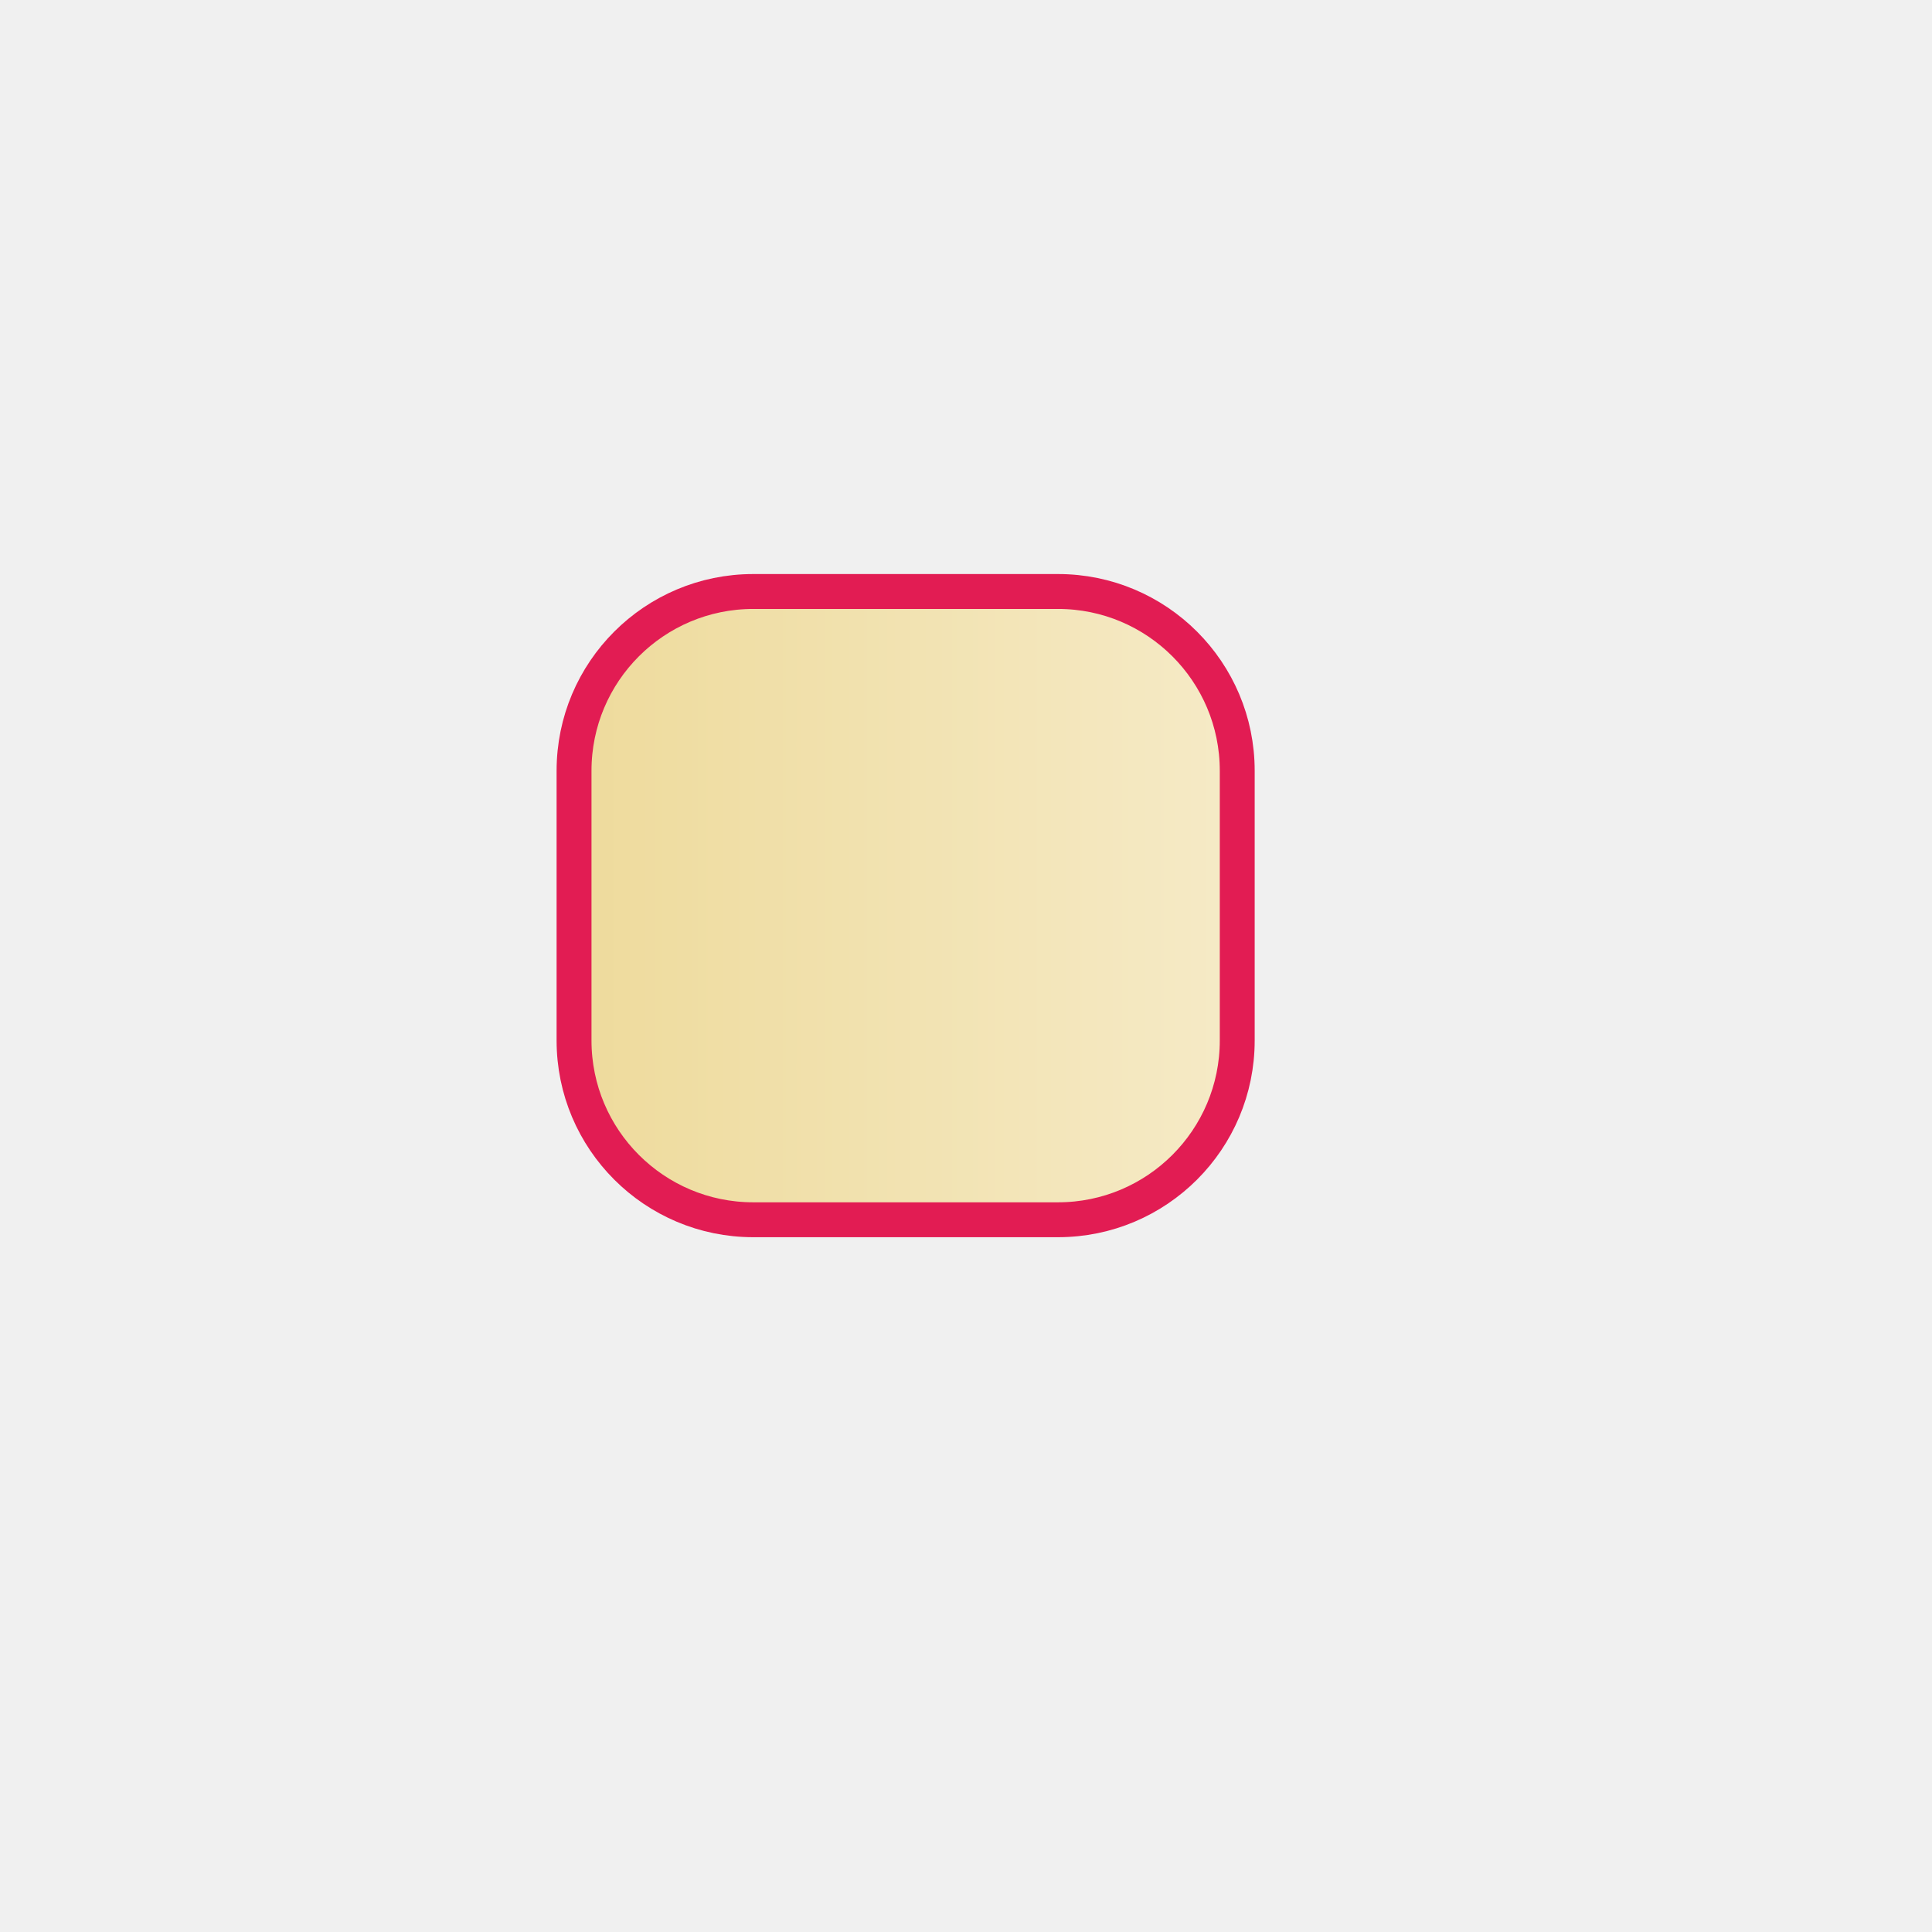
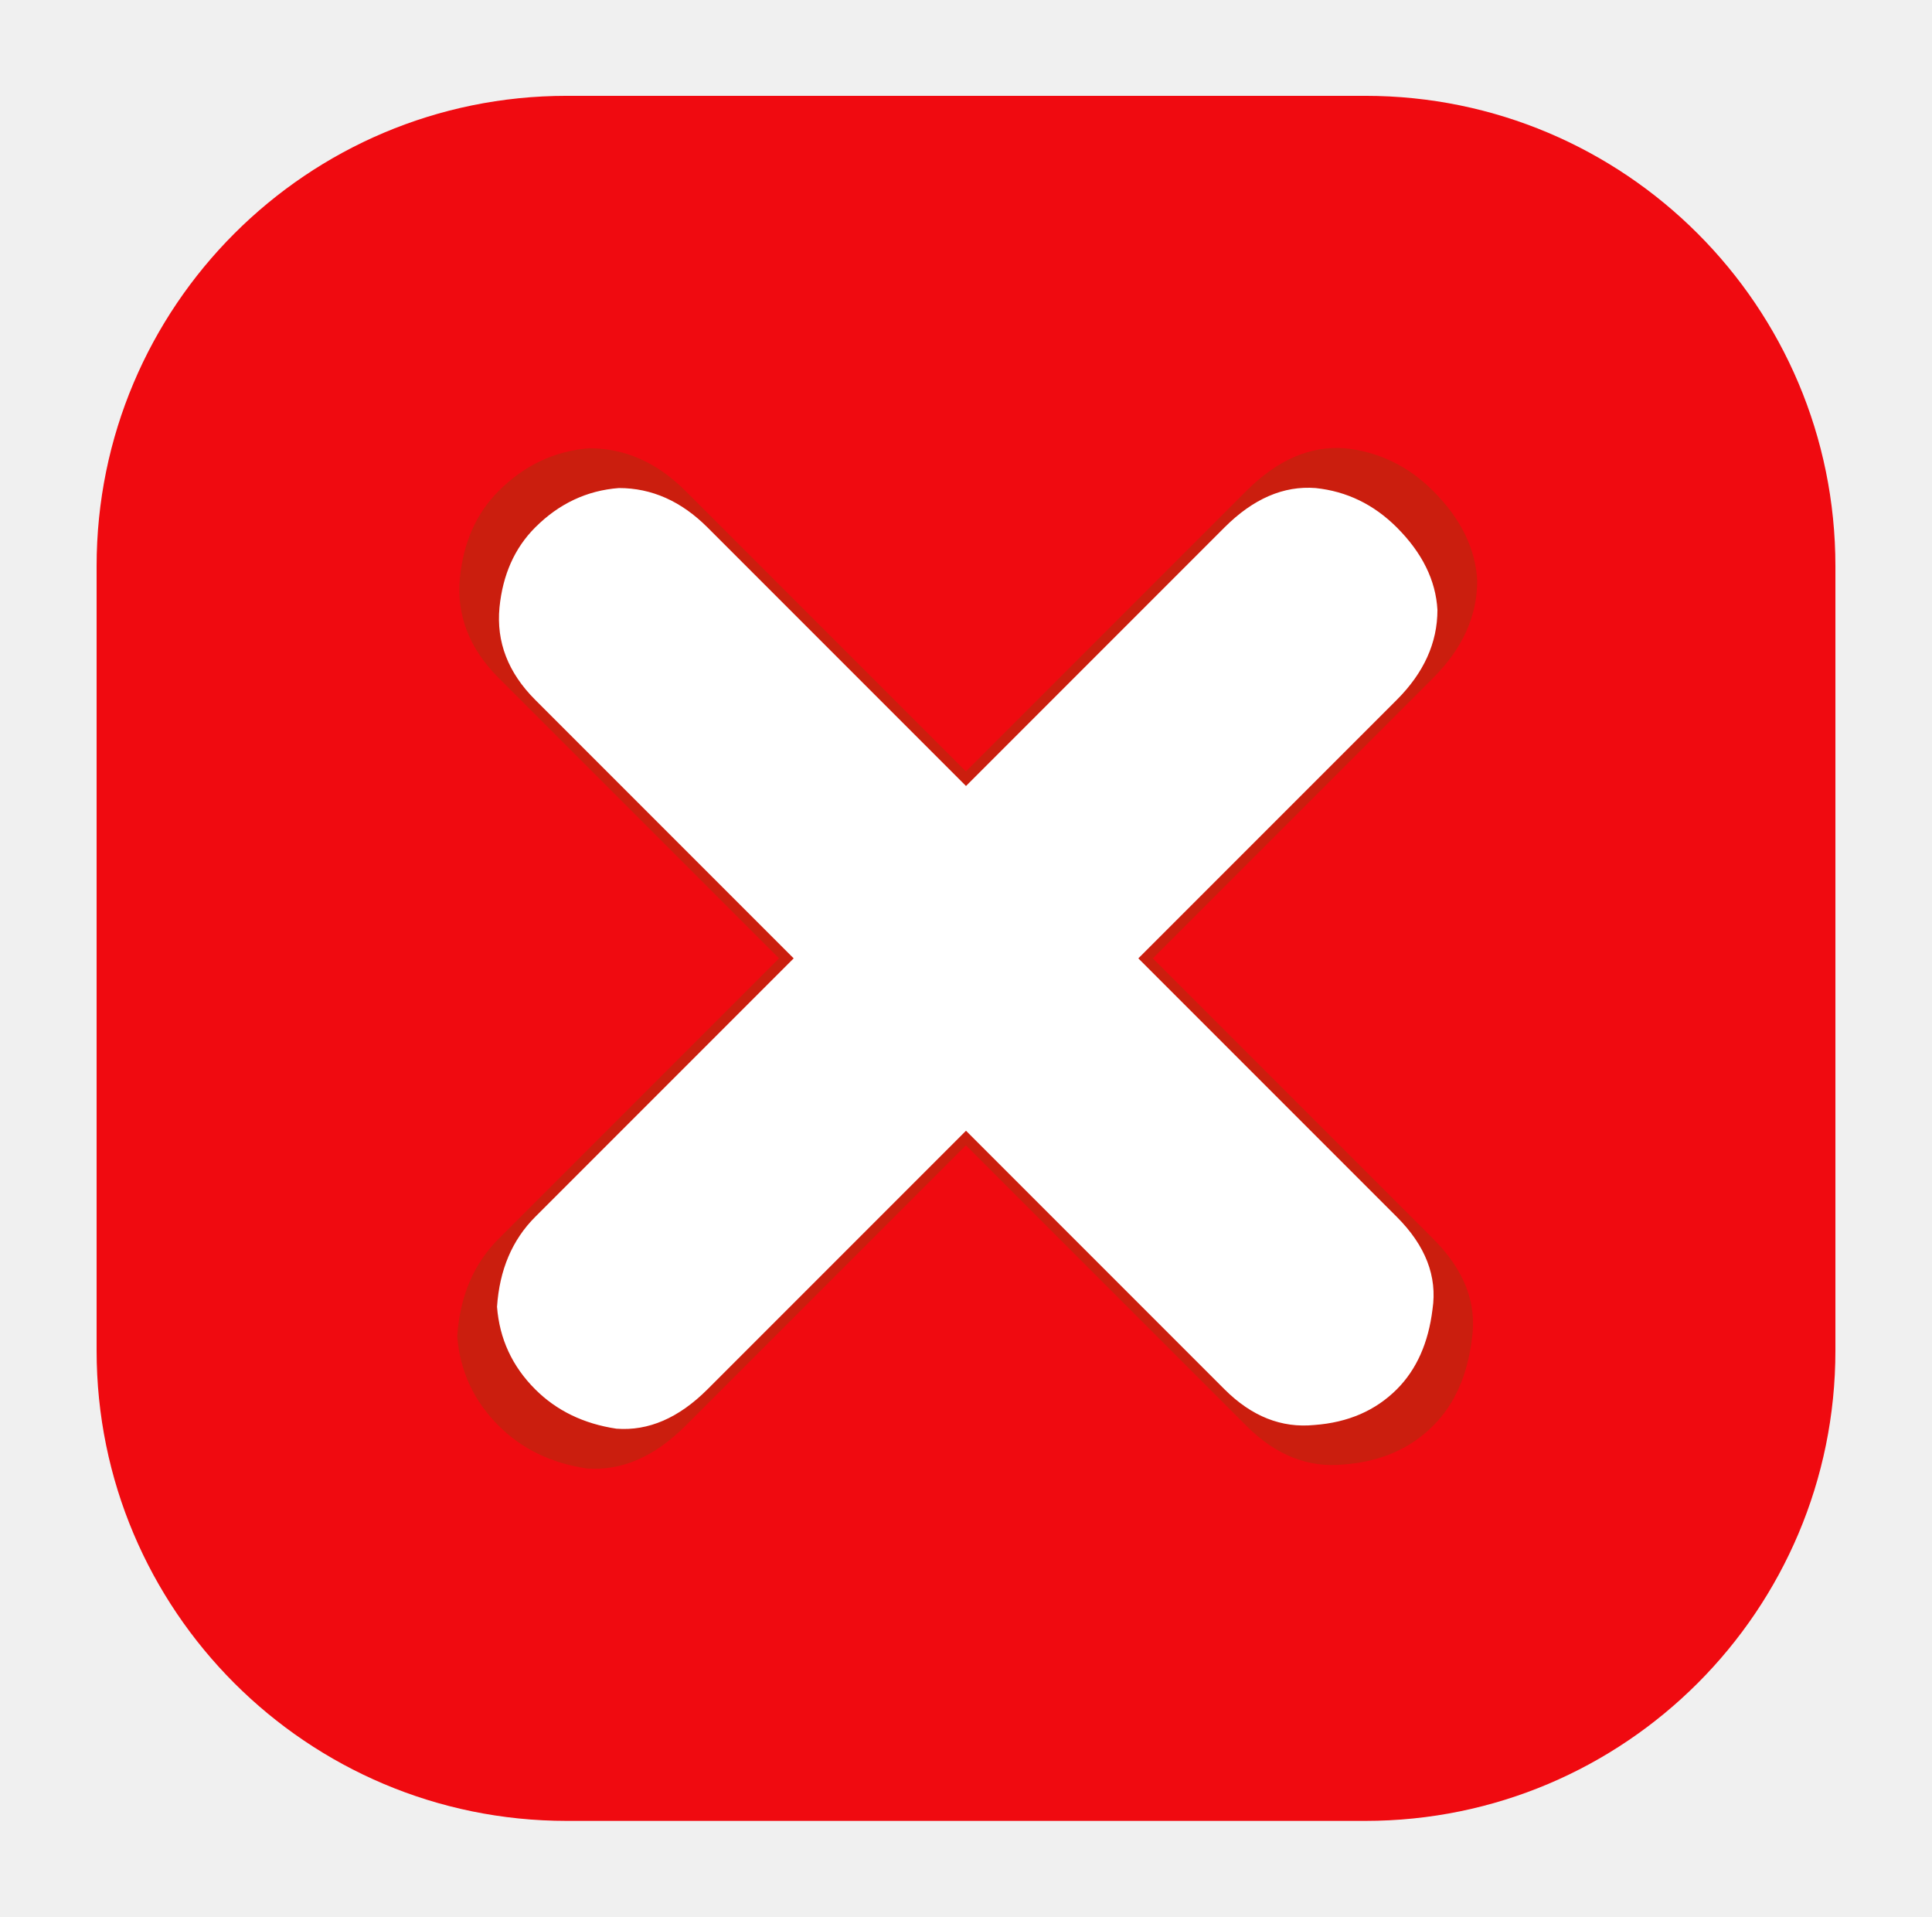
- <svg xmlns="http://www.w3.org/2000/svg" xmlns:xlink="http://www.w3.org/1999/xlink" width="48pt" height="48pt" id="svg1181">
-   <defs id="defs3">
-     <linearGradient id="linearGradient1701">
-       <stop style="stop-color:#ebd48a;stop-opacity:1;" offset="0" id="stop1702" />
-       <stop style="stop-color:#ffffff;stop-opacity:1;" offset="1" id="stop1703" />
+ <svg xmlns="http://www.w3.org/2000/svg" xmlns:xlink="http://www.w3.org/1999/xlink" width="145.824" height="144.637" id="svg2014" version="1.0">
+   <defs id="defs2016">
+     <linearGradient id="linearGradient2555">
+       <stop style="stop-color:#ffffff;stop-opacity:1;" offset="0" id="stop2557" />
+       <stop style="stop-color:#ffffff;stop-opacity:0;" offset="1" id="stop2559" />
    </linearGradient>
-     <linearGradient xlink:href="#linearGradient1701" id="linearGradient1706" gradientTransform="matrix(1.432055,0,0,0.597481,4.273438,20.17188)" x1="3.835" y1="20.562" x2="46.021" y2="20.562" gradientUnits="userSpaceOnUse" />
+     <linearGradient xlink:href="#linearGradient2555" id="linearGradient2026" gradientUnits="userSpaceOnUse" gradientTransform="matrix(-0.657176,0,0,0.657176,-16.96567,114.6286)" x1="-344.153" y1="274.711" x2="-395.849" y2="425.4" />
+     <linearGradient xlink:href="#linearGradient2555" id="linearGradient2391" gradientUnits="userSpaceOnUse" gradientTransform="matrix(-0.5914584,0,0,0.5914584,154.8957,149.4627)" x1="-344.153" y1="274.711" x2="-395.849" y2="425.4" />
  </defs>
-   <g id="layer1">
-     <rect style="color:#000000;fill:url(#linearGradient1706);fill-opacity:1;fill-rule:evenodd;stroke:#e21c53;stroke-width:1.156;stroke-linecap:butt;stroke-linejoin:miter;stroke-miterlimit:4;stroke-dashoffset:0;stroke-opacity:1;marker:none;marker-start:none;marker-mid:none;marker-end:none;visibility:visible;display:block" id="rect1191" width="21.969" height="20.812" x="19.016" y="19.594" ry="5.938" />
+   <g id="layer1" transform="translate(-318.5164,-325.5746)">
+     <rect style="fill:#f00a10;fill-opacity:1;fill-rule:evenodd;stroke:none;stroke-width:0.875;stroke-linecap:square;stroke-linejoin:miter;stroke-miterlimit:4;stroke-dasharray:0.875, 1.75;stroke-dashoffset:0;stroke-opacity:1" id="rect3417" width="131.242" height="130.174" x="-457.05" y="332.806" rx="35.488" ry="35.488" transform="scale(-1,1)" />
+     <g id="g3479" transform="matrix(0.5914584,0,0,0.5914584,77.7852,-39.55141)">
+       <path style="font-size:454.957px;font-style:normal;font-variant:normal;font-weight:normal;font-stretch:normal;line-height:100%;writing-mode:lr-tb;text-anchor:start;fill:#cb1e0e;fill-opacity:1;stroke:none;stroke-width:1px;stroke-linecap:butt;stroke-linejoin:miter;stroke-opacity:1;font-family:GOST type B" d="M 554.127,739.603 L 589.904,703.826 C 593.652,700.077 595.527,695.932 595.527,691.389 C 595.299,687.3 593.425,683.495 589.904,679.974 C 586.724,676.793 582.976,674.976 578.66,674.522 C 574.23,674.181 570.028,675.998 566.053,679.974 L 530.275,715.751 L 494.497,679.974 C 490.863,676.339 486.774,674.522 482.23,674.522 C 477.801,674.862 473.939,676.68 470.645,679.974 C 467.806,682.813 466.159,686.504 465.704,691.048 C 465.25,695.818 466.897,700.077 470.645,703.826 L 506.423,739.603 L 470.645,775.381 C 467.465,778.561 465.705,782.707 465.364,787.818 C 465.705,792.248 467.465,796.052 470.645,799.233 C 473.598,802.186 477.346,804.003 481.89,804.685 C 486.319,805.025 490.522,803.208 494.497,799.233 L 530.275,763.455 L 566.053,799.233 C 569.801,802.981 573.946,804.628 578.49,804.174 C 583.146,803.833 586.951,802.186 589.904,799.233 C 592.63,796.507 594.277,792.815 594.845,788.159 C 595.527,783.615 593.88,779.356 589.904,775.381 L 554.127,739.603" id="path3419" />
+       <path id="path3421" d="M 552.28,739.603 L 585.267,706.616 C 588.722,703.16 590.45,699.338 590.45,695.149 C 590.241,691.379 588.513,687.871 585.267,684.625 C 582.334,681.692 578.879,680.017 574.899,679.598 C 570.815,679.284 566.94,680.959 563.275,684.625 L 530.288,717.612 L 497.301,684.625 C 493.95,681.274 490.18,679.598 485.991,679.598 C 481.907,679.912 478.346,681.588 475.31,684.625 C 472.692,687.243 471.173,690.646 470.754,694.835 C 470.335,699.233 471.854,703.16 475.31,706.616 L 508.297,739.603 L 475.31,772.59 C 472.377,775.522 470.754,779.345 470.44,784.057 C 470.754,788.141 472.377,791.649 475.31,794.582 C 478.032,797.304 481.488,798.98 485.677,799.609 C 489.761,799.922 493.636,798.247 497.301,794.582 L 530.288,761.595 L 563.275,794.582 C 566.731,798.037 570.553,799.556 574.742,799.137 C 579.036,798.823 582.544,797.304 585.267,794.582 C 587.78,792.068 589.298,788.665 589.822,784.372 C 590.45,780.183 588.932,776.256 585.267,772.59 L 552.28,739.603" style="font-size:454.957px;font-style:normal;font-variant:normal;font-weight:normal;font-stretch:normal;line-height:100%;writing-mode:lr-tb;text-anchor:start;fill:#ffffff;fill-opacity:1;stroke:none;stroke-width:1px;stroke-linecap:butt;stroke-linejoin:miter;stroke-opacity:1;font-family:GOST type B" />
+     </g>
  </g>
</svg>
